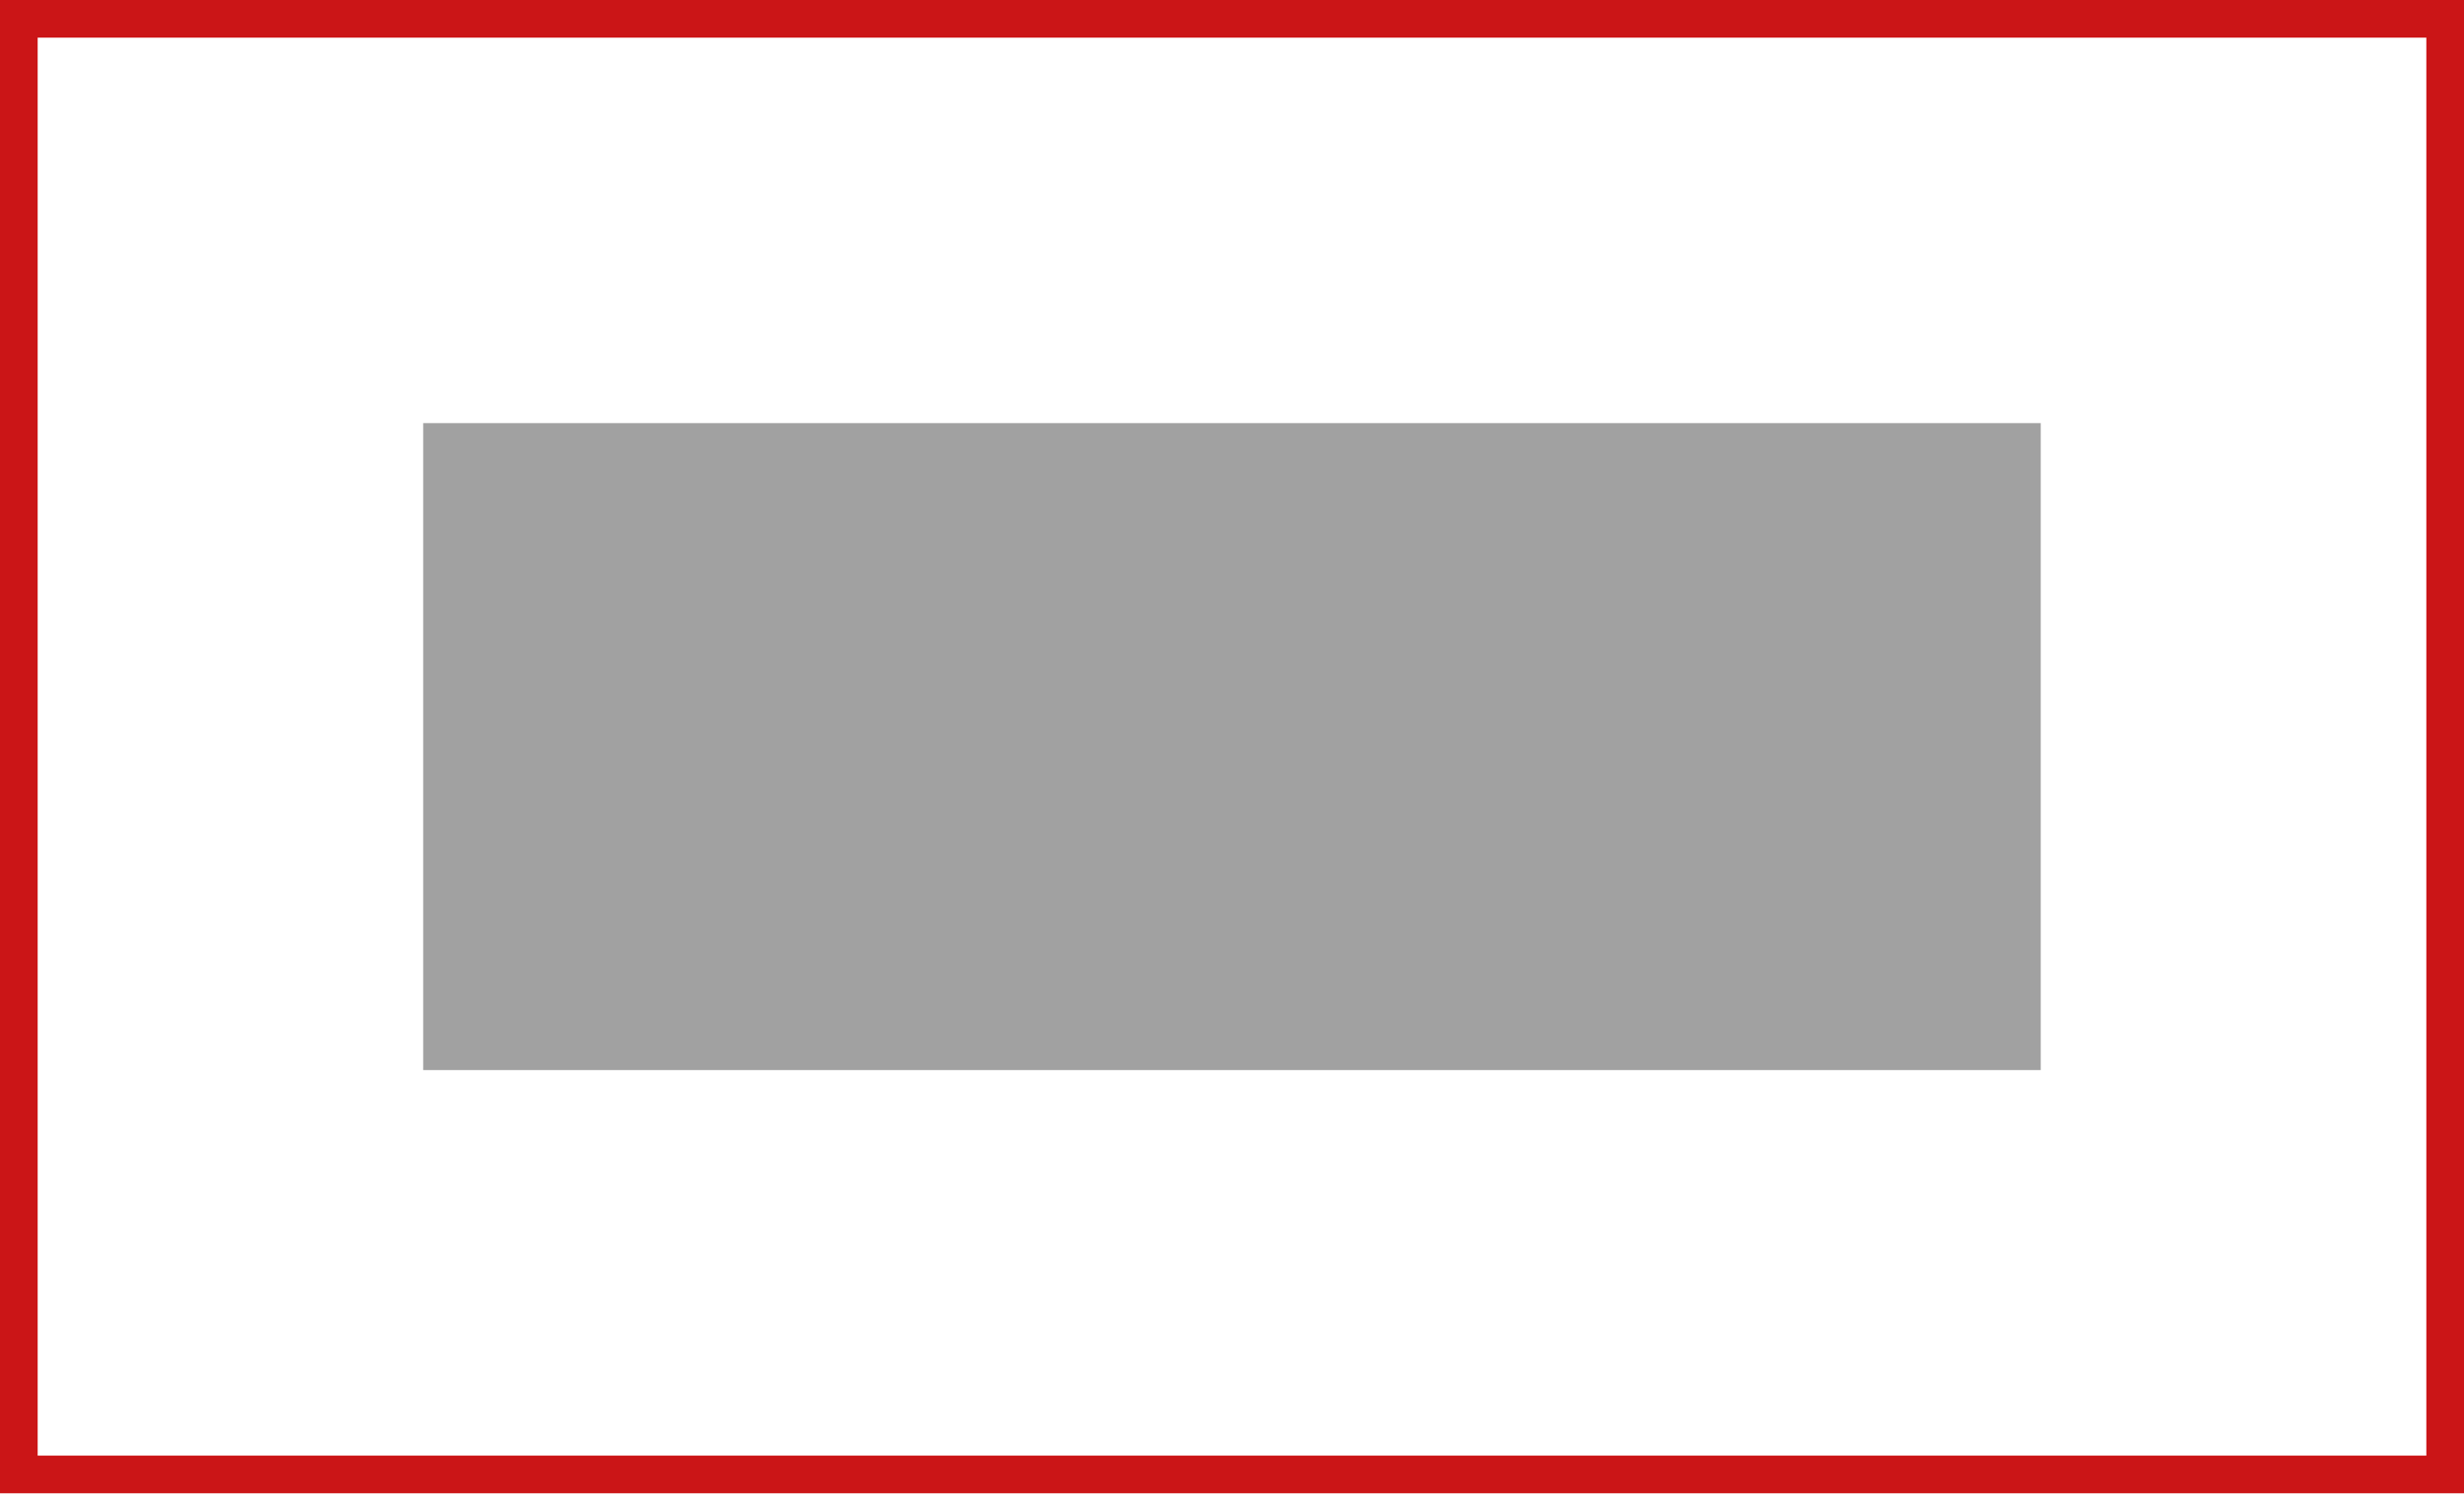
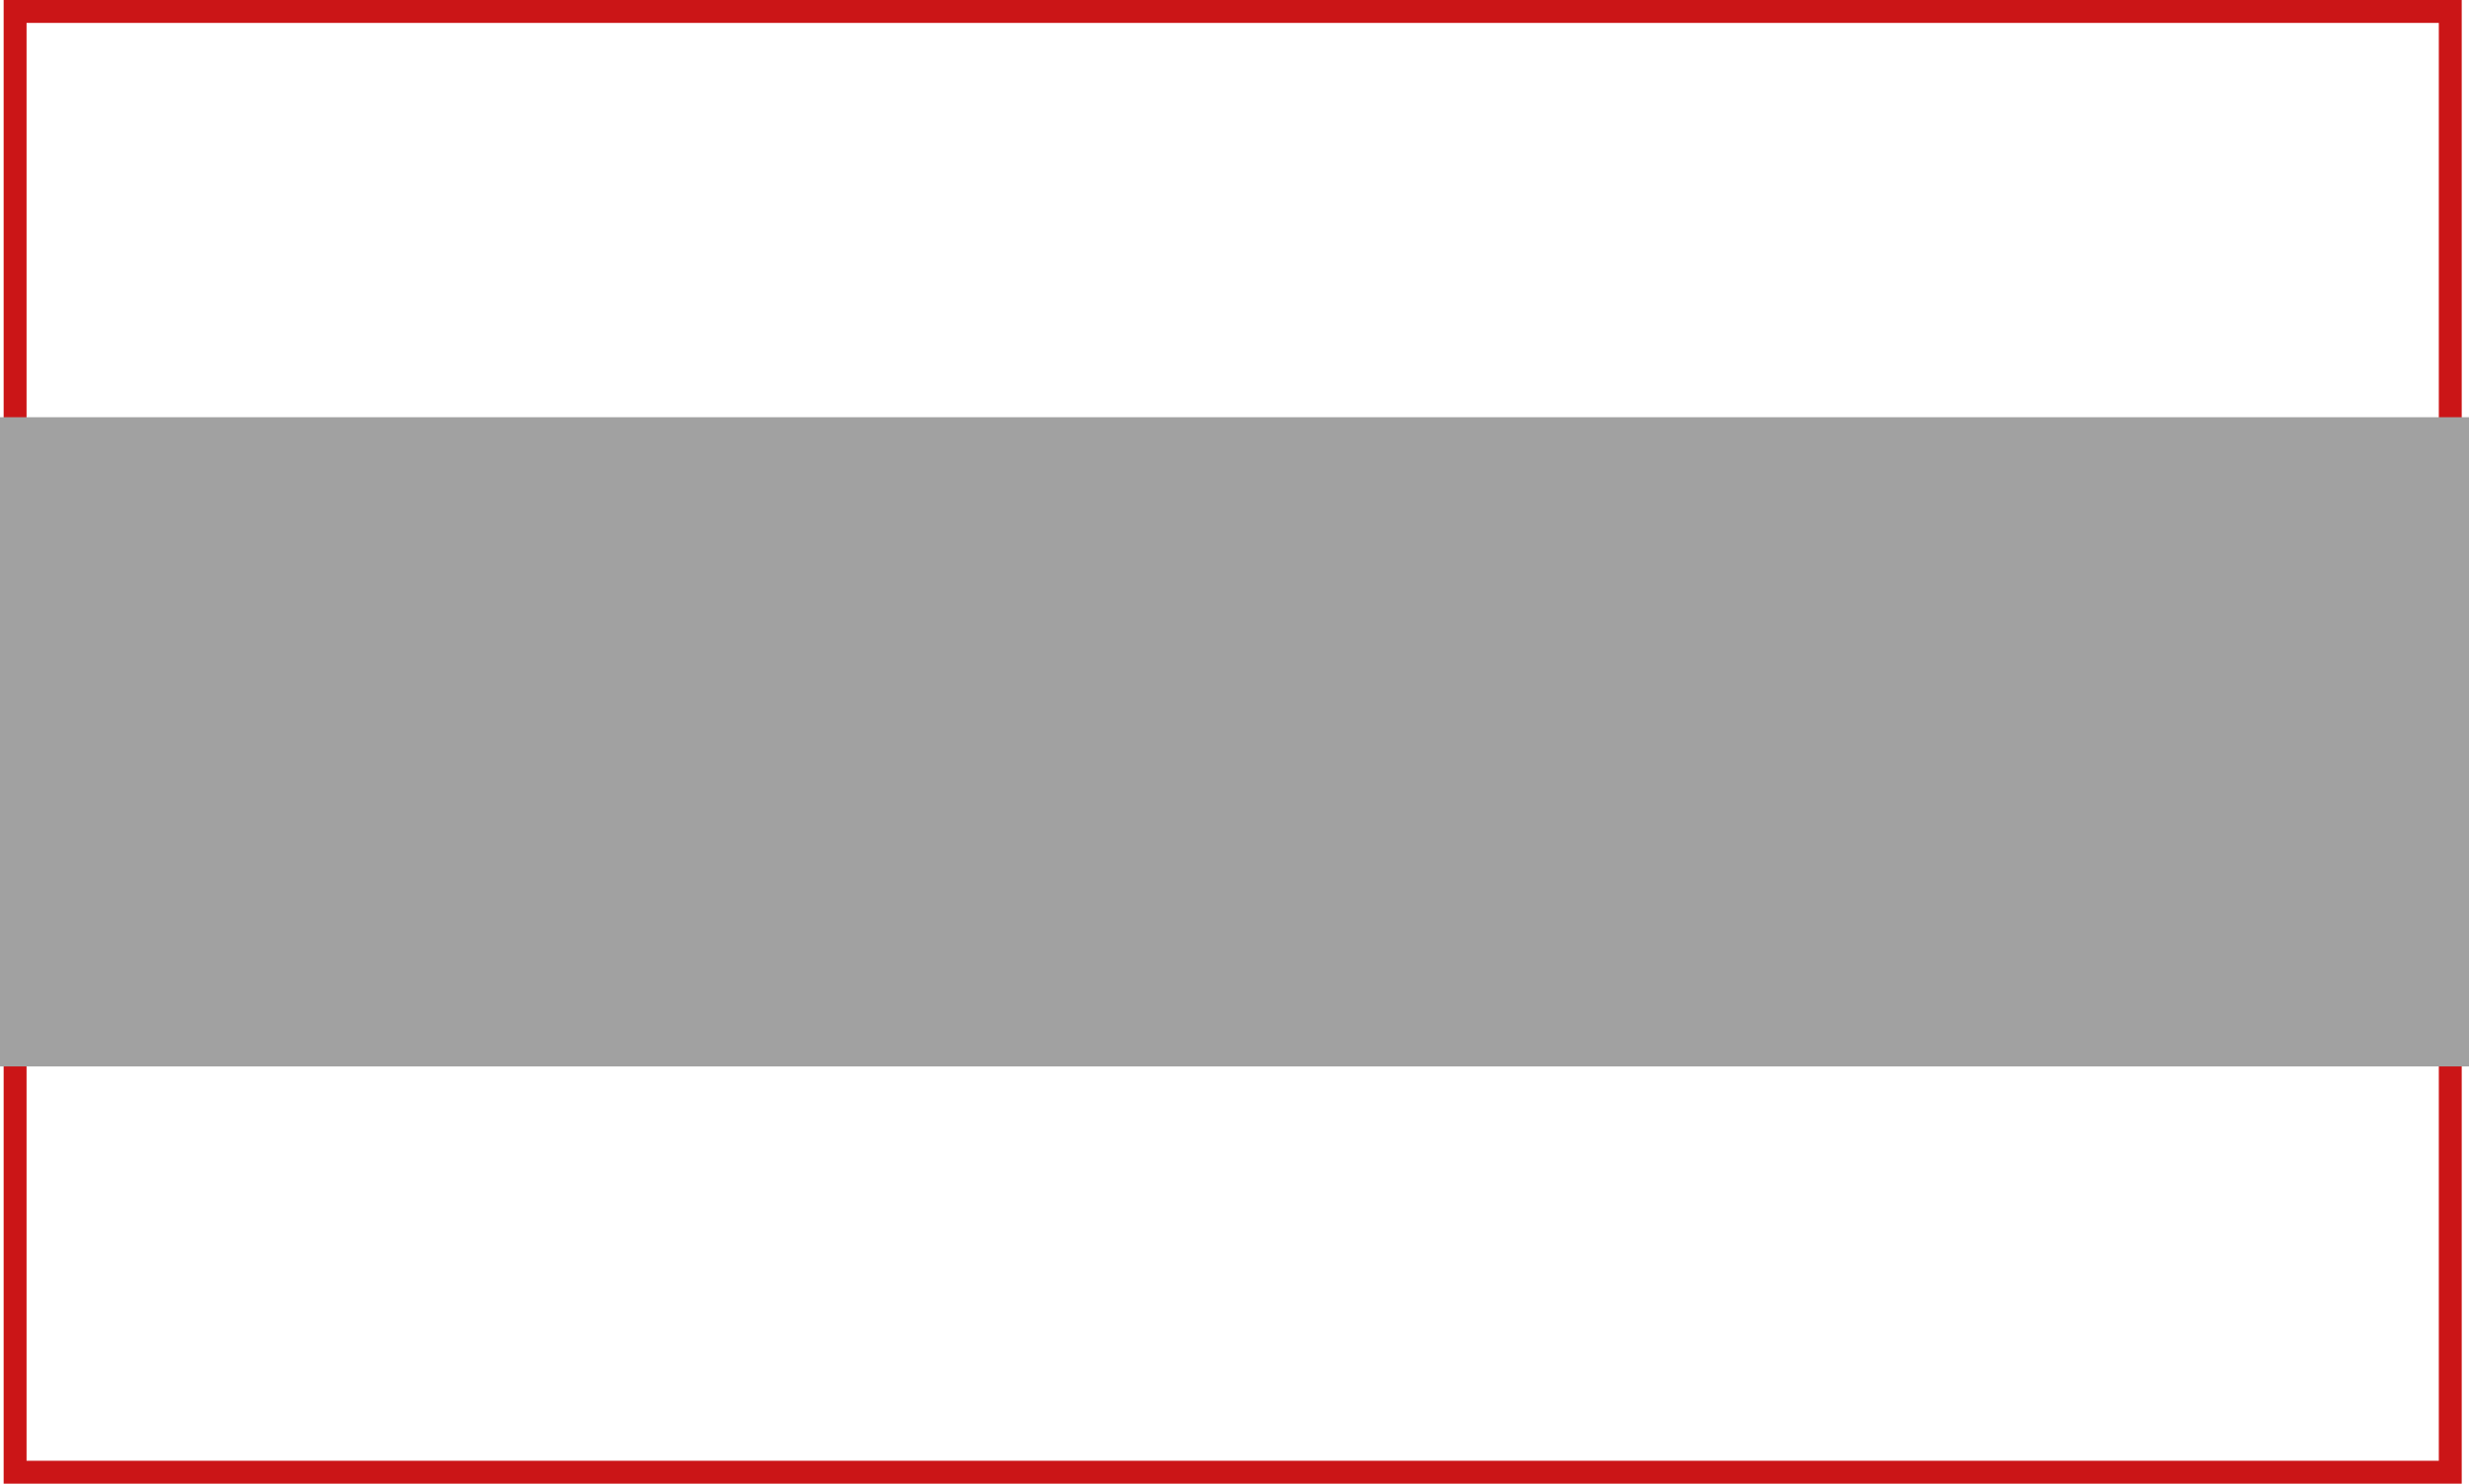
- <svg xmlns="http://www.w3.org/2000/svg" id="Lager_1" data-name="Lager 1" viewBox="0 0 8635.937 5234.362">
+ <svg xmlns="http://www.w3.org/2000/svg" id="Lager_1" data-name="Lager 1" viewBox="0 0 8622.1 5182.36">
  <defs>
-     <style>.cls-1{fill:none;stroke:#cb1517;stroke-miterlimit:10;stroke-width:132px;}.cls-2{fill:#a1a1a1;}</style>
+     <style>.cls-1{fill:none;stroke:#cb1517;stroke-miterlimit:10;stroke-width:80px;}.cls-2{fill:#a1a1a1;}</style>
  </defs>
-   <rect class="cls-1" x="1700.944" y="-1700.594" width="5102.361" height="8503.937" transform="translate(6869.344 -1634.944) rotate(90)" />
-   <rect class="cls-2" x="3118.11" y="-283.465" width="2267.716" height="5669.291" transform="translate(1766.631 6868.956) rotate(-90)" />
+   <rect class="cls-1" x="-1275.59" y="-1417.32" width="5102.36" height="8503.94" transform="translate(7139.36 1315.59) rotate(90)" />
+   <rect class="cls-2" x="148.06" y="-1476.4" width="2267.72" height="8622.1" transform="translate(1476.4 3873.1) rotate(-90)" />
</svg>
